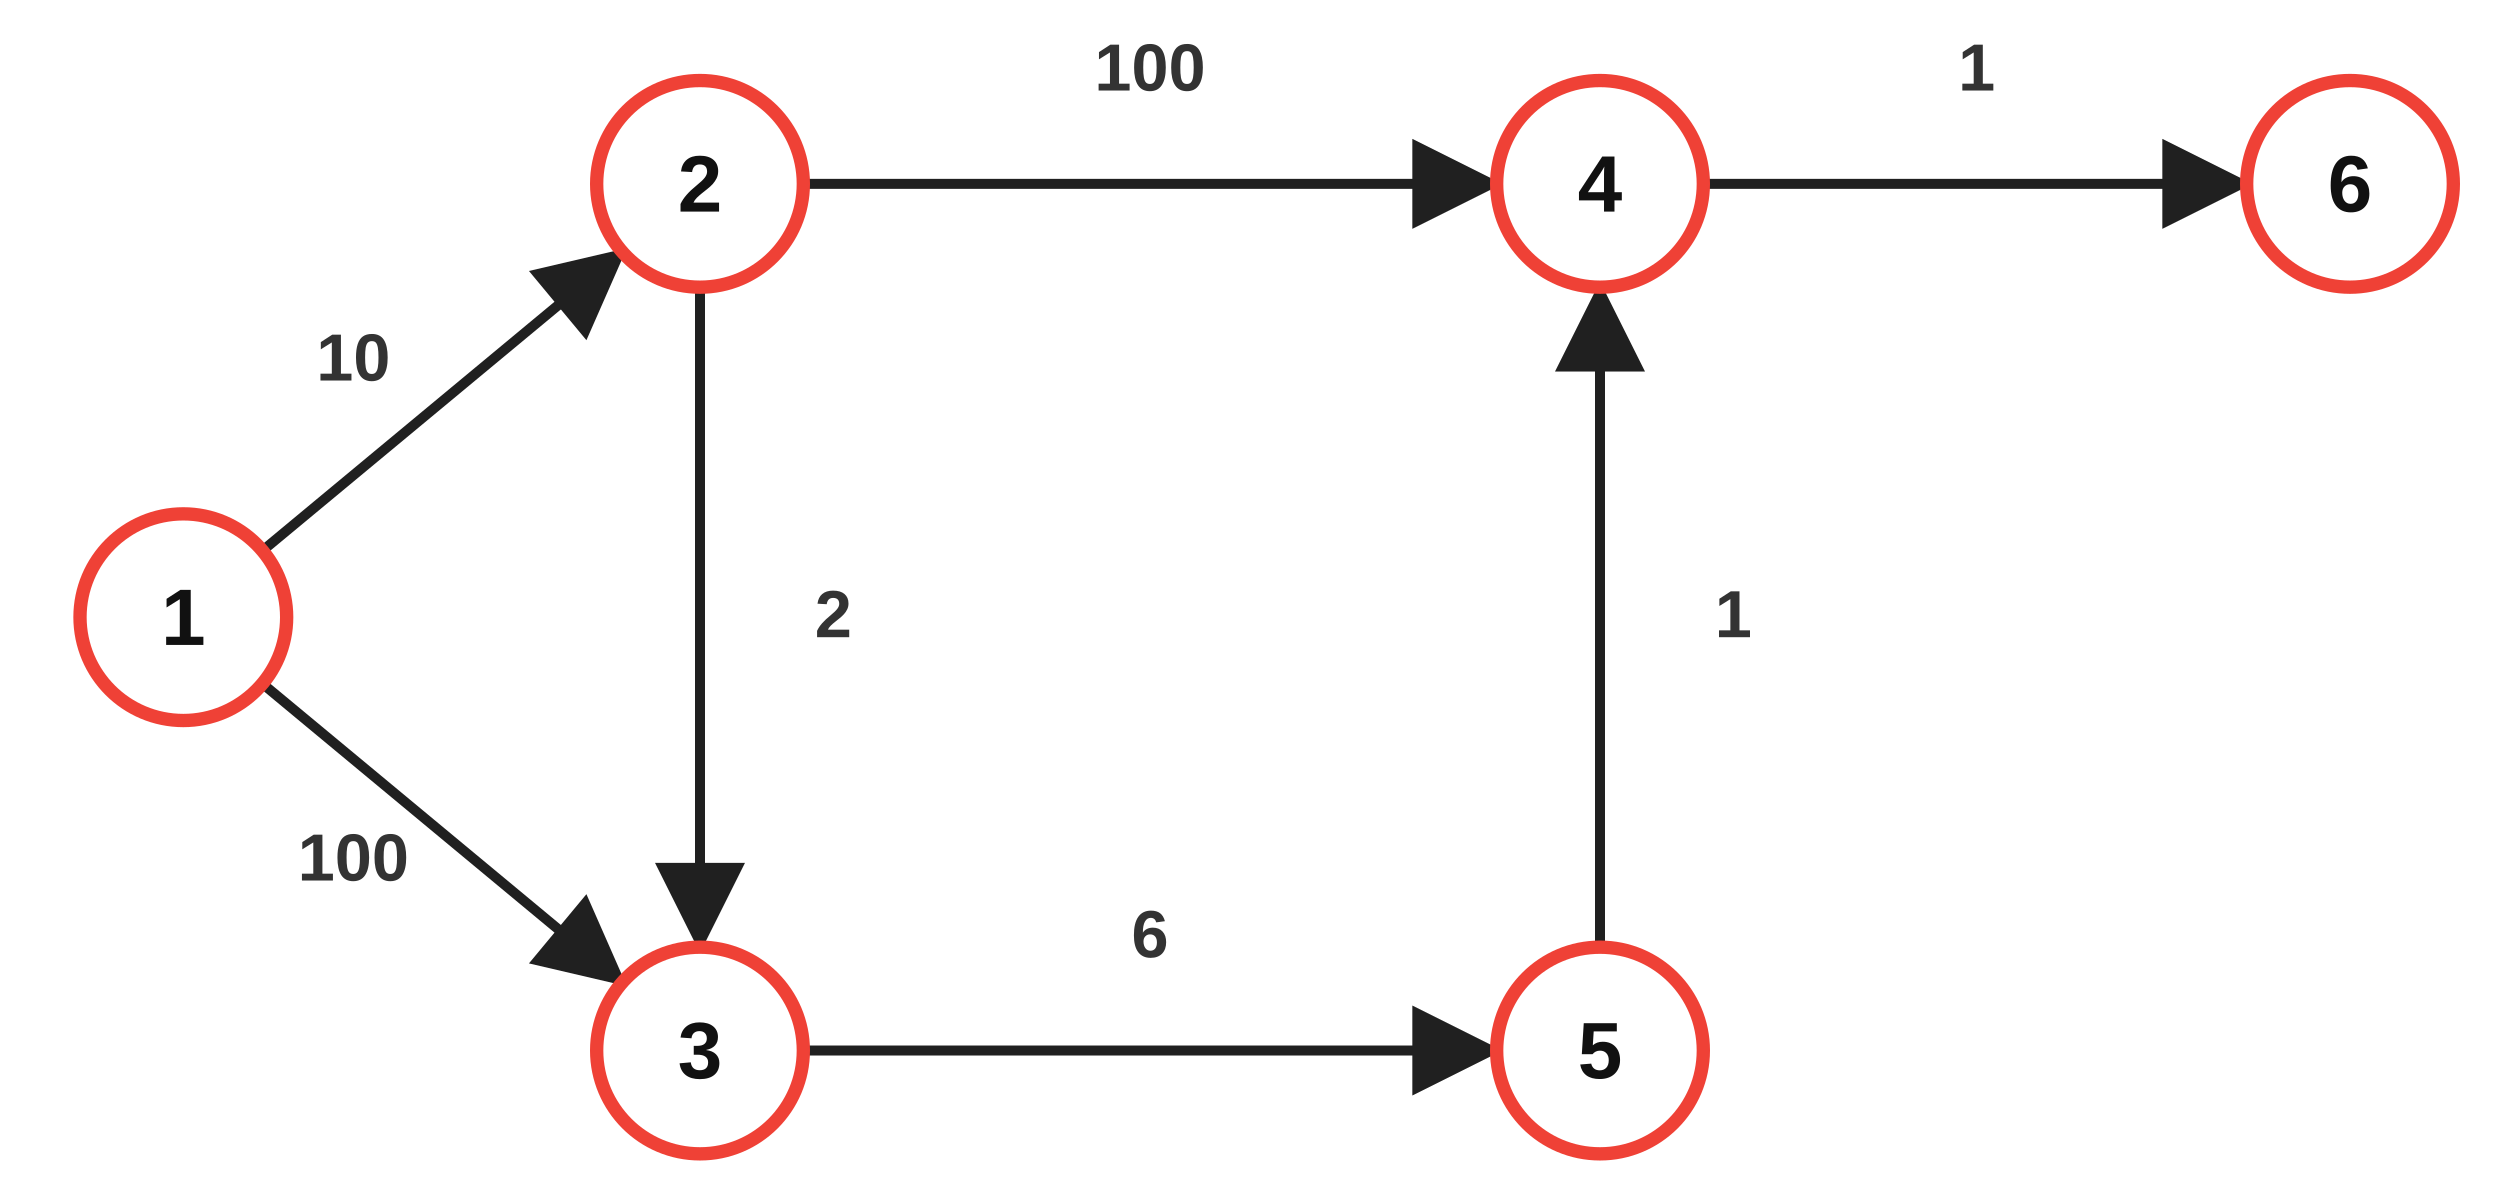
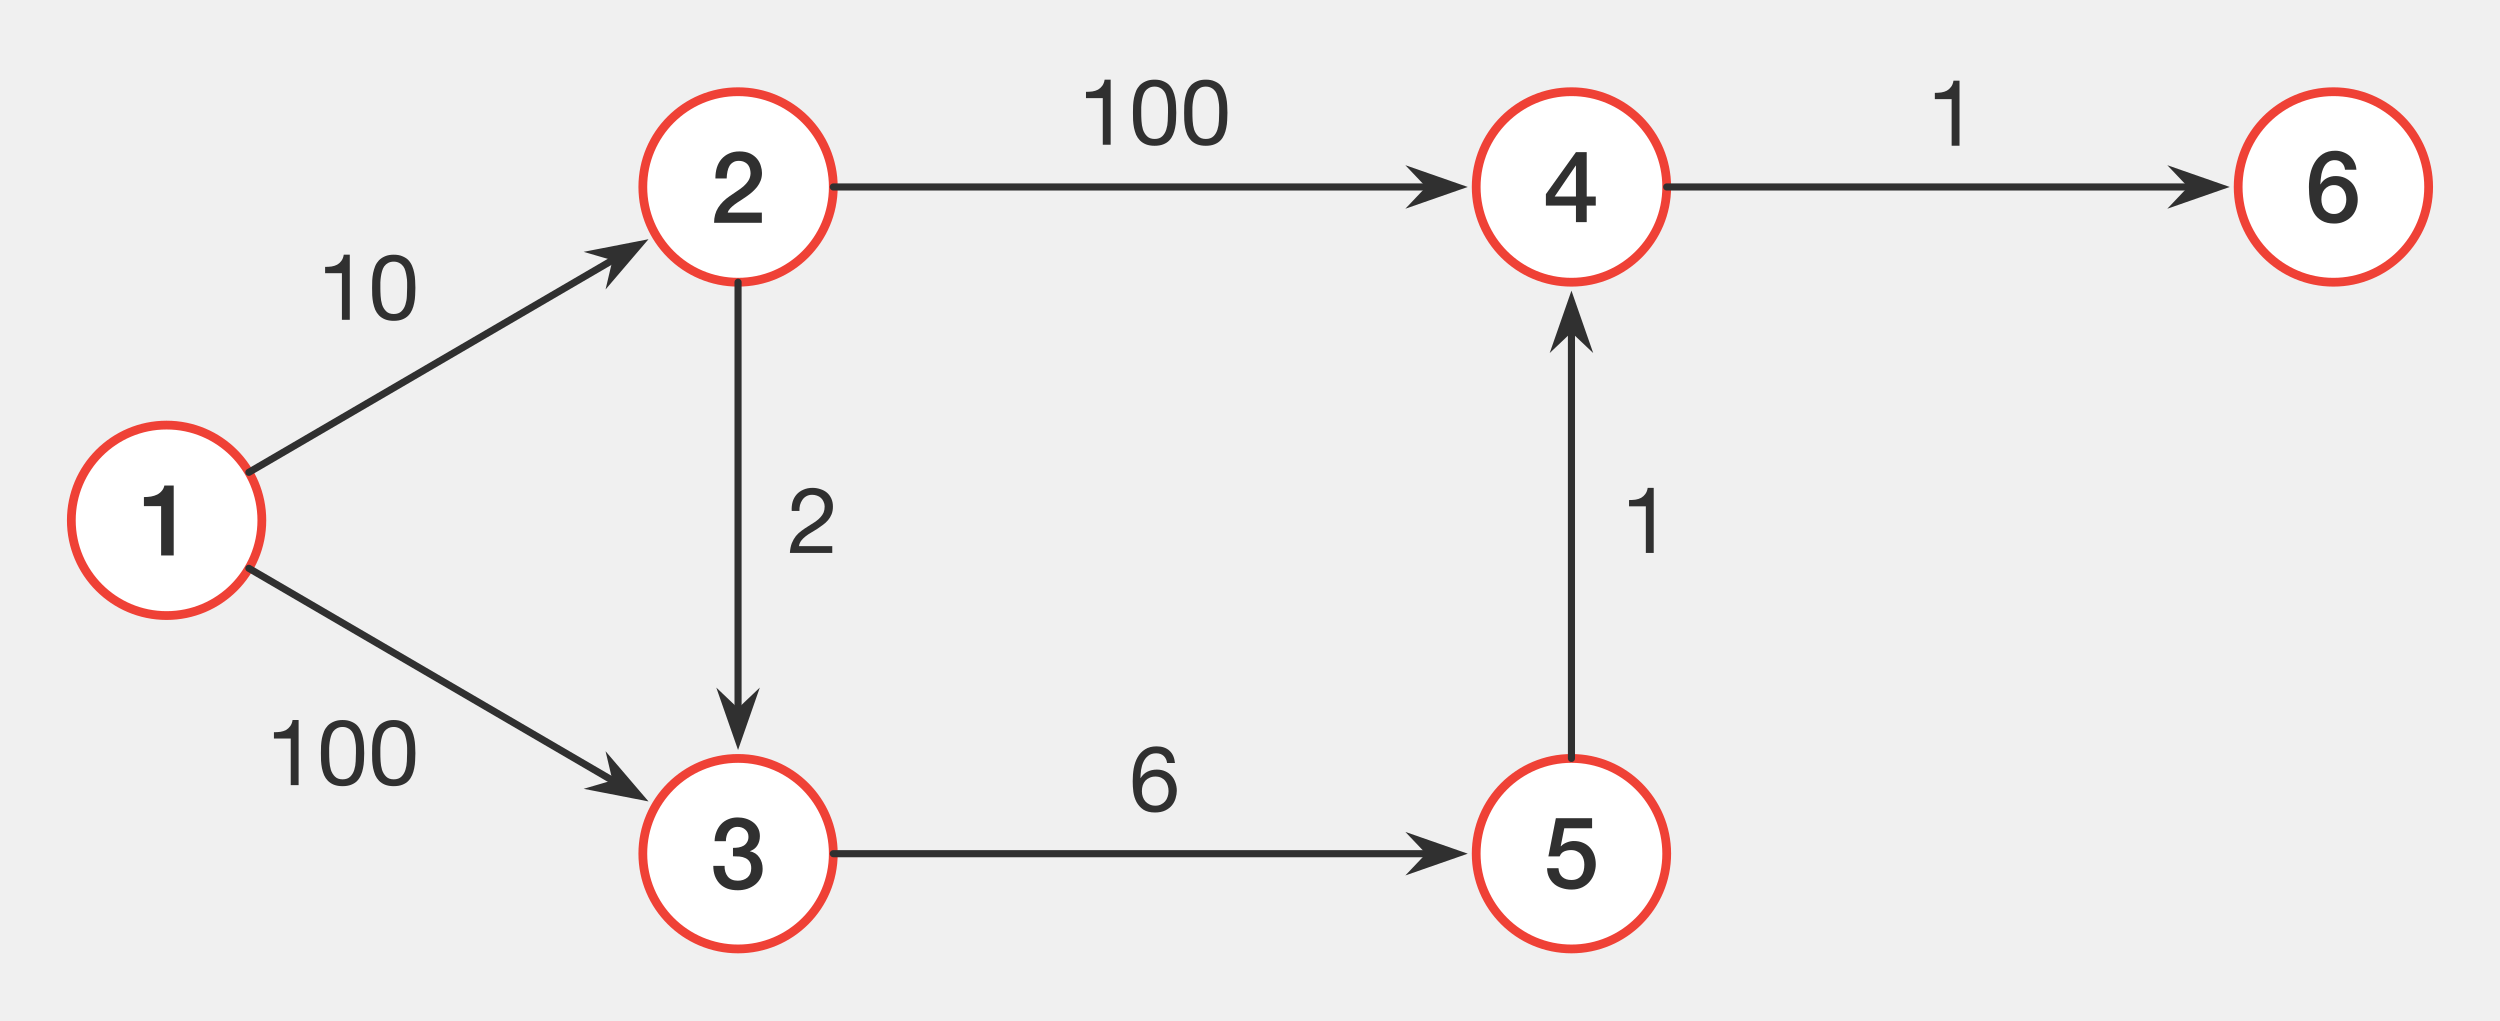
- <svg xmlns="http://www.w3.org/2000/svg" width="800" height="379" viewBox="40 65 750 355" role="img" aria-labelledby="title description">
+ <svg xmlns="http://www.w3.org/2000/svg" xmlns:xlink="http://www.w3.org/1999/xlink" width="297.62pt" height="121.46pt" viewBox="0 0 297.62 121.46" role="img" aria-labelledby="title description">
  <defs>
-     <marker id="arrow" viewBox="0 0 10 10" refX="9" refY="5" markerWidth="9" markerHeight="9" orient="auto">
-       <path d="M 0 0 L 10 5 L 0 10 z" fill="#202020" />
-     </marker>
-     <style>
-       .edge { stroke: #202020; stroke-width: 3; fill: none; marker-end: url(#arrow); }
-       .weight { font: 600 20px Arial, sans-serif; fill: #333; text-anchor: middle; paint-order: stroke fill; stroke: #fff; stroke-width: 10; stroke-linejoin: round; }
-       .vertex { fill: #fff; stroke: #ef4136; stroke-width: 4; }
-       .vertex-label { font: 600 24px Arial, sans-serif; fill: #111; text-anchor: middle; dominant-baseline: central; }
-     </style>
+     <g>
+       <g id="glyph-0-0">
+         <path d="M 0.625 -6.953 C 0.914 -6.953 1.195 -6.973 1.469 -7.016 C 1.738 -7.066 1.984 -7.145 2.203 -7.25 C 2.422 -7.363 2.602 -7.508 2.75 -7.688 C 2.906 -7.863 3.008 -8.078 3.062 -8.328 L 4.172 -8.328 L 4.172 0 L 2.672 0 L 2.672 -5.875 L 0.625 -5.875 Z M 0.625 -6.953 " />
+       </g>
+       <g id="glyph-0-1">
+         <path d="M 6.156 0 L 0.469 0 C 0.469 -0.688 0.629 -1.285 0.953 -1.797 C 1.285 -2.316 1.734 -2.77 2.297 -3.156 C 2.566 -3.352 2.848 -3.547 3.141 -3.734 C 3.43 -3.922 3.703 -4.117 3.953 -4.328 C 4.203 -4.547 4.406 -4.781 4.562 -5.031 C 4.719 -5.281 4.801 -5.566 4.812 -5.891 C 4.812 -6.047 4.789 -6.207 4.75 -6.375 C 4.719 -6.539 4.648 -6.695 4.547 -6.844 C 4.441 -7 4.297 -7.125 4.109 -7.219 C 3.93 -7.32 3.695 -7.375 3.406 -7.375 C 3.133 -7.375 2.91 -7.316 2.734 -7.203 C 2.555 -7.098 2.41 -6.953 2.297 -6.766 C 2.191 -6.578 2.113 -6.359 2.062 -6.109 C 2.008 -5.859 1.977 -5.582 1.969 -5.281 L 0.625 -5.281 C 0.625 -5.75 0.68 -6.176 0.797 -6.562 C 0.922 -6.957 1.102 -7.297 1.344 -7.578 C 1.594 -7.867 1.895 -8.094 2.25 -8.25 C 2.602 -8.414 3.016 -8.5 3.484 -8.5 C 3.992 -8.5 4.422 -8.414 4.766 -8.25 C 5.109 -8.082 5.383 -7.867 5.594 -7.609 C 5.801 -7.359 5.945 -7.082 6.031 -6.781 C 6.125 -6.488 6.172 -6.207 6.172 -5.938 C 6.172 -5.602 6.117 -5.301 6.016 -5.031 C 5.91 -4.758 5.77 -4.508 5.594 -4.281 C 5.414 -4.062 5.219 -3.852 5 -3.656 C 4.781 -3.469 4.551 -3.289 4.312 -3.125 C 4.07 -2.957 3.832 -2.797 3.594 -2.641 C 3.352 -2.492 3.129 -2.344 2.922 -2.188 C 2.723 -2.039 2.547 -1.883 2.391 -1.719 C 2.242 -1.562 2.145 -1.395 2.094 -1.219 L 6.156 -1.219 Z M 6.156 0 " />
+       </g>
+       <g id="glyph-0-2">
+         <path d="M 2.719 -4.875 C 2.938 -4.875 3.156 -4.891 3.375 -4.922 C 3.602 -4.961 3.801 -5.031 3.969 -5.125 C 4.145 -5.227 4.285 -5.367 4.391 -5.547 C 4.504 -5.723 4.562 -5.938 4.562 -6.188 C 4.562 -6.551 4.438 -6.836 4.188 -7.047 C 3.945 -7.266 3.641 -7.375 3.266 -7.375 C 3.023 -7.375 2.816 -7.32 2.641 -7.219 C 2.461 -7.125 2.316 -6.992 2.203 -6.828 C 2.086 -6.672 2.004 -6.488 1.953 -6.281 C 1.898 -6.082 1.875 -5.879 1.875 -5.672 L 0.531 -5.672 C 0.539 -6.078 0.613 -6.453 0.75 -6.797 C 0.883 -7.141 1.066 -7.438 1.297 -7.688 C 1.535 -7.945 1.82 -8.145 2.156 -8.281 C 2.488 -8.426 2.863 -8.5 3.281 -8.5 C 3.613 -8.5 3.938 -8.453 4.25 -8.359 C 4.562 -8.266 4.844 -8.125 5.094 -7.938 C 5.344 -7.758 5.539 -7.531 5.688 -7.25 C 5.844 -6.969 5.922 -6.645 5.922 -6.281 C 5.922 -5.852 5.82 -5.484 5.625 -5.172 C 5.438 -4.859 5.141 -4.629 4.734 -4.484 L 4.734 -4.469 C 5.211 -4.375 5.582 -4.133 5.844 -3.75 C 6.113 -3.375 6.25 -2.914 6.25 -2.375 C 6.25 -1.977 6.172 -1.625 6.016 -1.312 C 5.859 -1 5.645 -0.734 5.375 -0.516 C 5.102 -0.297 4.785 -0.125 4.422 0 C 4.066 0.113 3.691 0.172 3.297 0.172 C 2.816 0.172 2.395 0.102 2.031 -0.031 C 1.664 -0.176 1.363 -0.375 1.125 -0.625 C 0.883 -0.883 0.695 -1.191 0.562 -1.547 C 0.438 -1.898 0.375 -2.297 0.375 -2.734 L 1.719 -2.734 C 1.707 -2.223 1.832 -1.801 2.094 -1.469 C 2.363 -1.133 2.766 -0.969 3.297 -0.969 C 3.754 -0.969 4.133 -1.094 4.438 -1.344 C 4.738 -1.602 4.891 -1.973 4.891 -2.453 C 4.891 -2.773 4.828 -3.031 4.703 -3.219 C 4.578 -3.414 4.41 -3.562 4.203 -3.656 C 3.992 -3.758 3.758 -3.82 3.5 -3.844 C 3.25 -3.863 2.988 -3.875 2.719 -3.875 Z M 2.719 -4.875 " />
+       </g>
+       <g id="glyph-0-3">
+         <path d="M 1.328 -3.047 L 3.859 -3.047 L 3.859 -6.719 L 3.828 -6.719 Z M 6.219 -1.969 L 5.141 -1.969 L 5.141 0 L 3.859 0 L 3.859 -1.969 L 0.281 -1.969 L 0.281 -3.328 L 3.859 -8.328 L 5.141 -8.328 L 5.141 -3.047 L 6.219 -3.047 Z M 6.219 -1.969 " />
+       </g>
+       <g id="glyph-0-4">
+         <path d="M 1.469 -8.328 L 5.781 -8.328 L 5.781 -7.125 L 2.469 -7.125 L 2.047 -5 L 2.078 -4.984 C 2.254 -5.18 2.484 -5.332 2.766 -5.438 C 3.047 -5.551 3.328 -5.609 3.609 -5.609 C 4.023 -5.609 4.395 -5.535 4.719 -5.391 C 5.039 -5.254 5.312 -5.062 5.531 -4.812 C 5.758 -4.562 5.93 -4.266 6.047 -3.922 C 6.16 -3.586 6.219 -3.223 6.219 -2.828 C 6.219 -2.492 6.16 -2.148 6.047 -1.797 C 5.941 -1.441 5.77 -1.117 5.531 -0.828 C 5.301 -0.535 5.004 -0.297 4.641 -0.109 C 4.273 0.074 3.836 0.172 3.328 0.172 C 2.922 0.172 2.547 0.113 2.203 0 C 1.859 -0.102 1.555 -0.258 1.297 -0.469 C 1.035 -0.688 0.828 -0.953 0.672 -1.266 C 0.516 -1.578 0.43 -1.945 0.422 -2.375 L 1.781 -2.375 C 1.812 -1.914 1.961 -1.566 2.234 -1.328 C 2.504 -1.086 2.863 -0.969 3.312 -0.969 C 3.594 -0.969 3.832 -1.016 4.031 -1.109 C 4.227 -1.203 4.391 -1.332 4.516 -1.5 C 4.641 -1.664 4.727 -1.859 4.781 -2.078 C 4.832 -2.305 4.859 -2.547 4.859 -2.797 C 4.859 -3.023 4.828 -3.242 4.766 -3.453 C 4.703 -3.672 4.602 -3.859 4.469 -4.016 C 4.344 -4.172 4.176 -4.297 3.969 -4.391 C 3.77 -4.484 3.539 -4.531 3.281 -4.531 C 2.988 -4.531 2.719 -4.477 2.469 -4.375 C 2.219 -4.27 2.035 -4.07 1.922 -3.781 L 0.578 -3.781 Z M 1.469 -8.328 " />
+       </g>
+       <g id="glyph-0-5">
+         <path d="M 4.703 -6.234 C 4.672 -6.566 4.551 -6.836 4.344 -7.047 C 4.133 -7.266 3.848 -7.375 3.484 -7.375 C 3.242 -7.375 3.031 -7.328 2.844 -7.234 C 2.664 -7.141 2.516 -7.016 2.391 -6.859 C 2.273 -6.711 2.176 -6.539 2.094 -6.344 C 2.02 -6.156 1.957 -5.953 1.906 -5.734 C 1.863 -5.523 1.832 -5.312 1.812 -5.094 C 1.789 -4.883 1.773 -4.691 1.766 -4.516 L 1.781 -4.484 C 1.969 -4.816 2.223 -5.066 2.547 -5.234 C 2.867 -5.398 3.211 -5.484 3.578 -5.484 C 3.992 -5.484 4.363 -5.41 4.688 -5.266 C 5.008 -5.117 5.285 -4.922 5.516 -4.672 C 5.742 -4.422 5.914 -4.125 6.031 -3.781 C 6.156 -3.445 6.219 -3.078 6.219 -2.672 C 6.219 -2.273 6.148 -1.898 6.016 -1.547 C 5.891 -1.203 5.703 -0.898 5.453 -0.641 C 5.203 -0.391 4.906 -0.191 4.562 -0.047 C 4.227 0.098 3.852 0.172 3.438 0.172 C 2.832 0.172 2.332 0.055 1.938 -0.172 C 1.539 -0.398 1.227 -0.707 1 -1.094 C 0.781 -1.488 0.625 -1.953 0.531 -2.484 C 0.445 -3.016 0.406 -3.582 0.406 -4.188 C 0.406 -4.688 0.457 -5.191 0.562 -5.703 C 0.664 -6.211 0.844 -6.676 1.094 -7.094 C 1.344 -7.508 1.664 -7.848 2.062 -8.109 C 2.469 -8.367 2.961 -8.5 3.547 -8.5 C 3.879 -8.5 4.191 -8.441 4.484 -8.328 C 4.773 -8.223 5.035 -8.07 5.266 -7.875 C 5.492 -7.676 5.676 -7.438 5.812 -7.156 C 5.957 -6.875 6.039 -6.566 6.062 -6.234 Z M 3.391 -0.969 C 3.641 -0.969 3.852 -1.016 4.031 -1.109 C 4.219 -1.211 4.367 -1.344 4.484 -1.5 C 4.609 -1.656 4.703 -1.836 4.766 -2.047 C 4.828 -2.266 4.859 -2.484 4.859 -2.703 C 4.859 -2.922 4.828 -3.133 4.766 -3.344 C 4.703 -3.551 4.609 -3.734 4.484 -3.891 C 4.367 -4.047 4.219 -4.172 4.031 -4.266 C 3.852 -4.359 3.641 -4.406 3.391 -4.406 C 3.148 -4.406 2.938 -4.359 2.75 -4.266 C 2.562 -4.172 2.398 -4.047 2.266 -3.891 C 2.141 -3.742 2.047 -3.566 1.984 -3.359 C 1.922 -3.148 1.891 -2.93 1.891 -2.703 C 1.891 -2.473 1.922 -2.254 1.984 -2.047 C 2.047 -1.836 2.141 -1.648 2.266 -1.484 C 2.398 -1.328 2.562 -1.203 2.75 -1.109 C 2.938 -1.016 3.148 -0.969 3.391 -0.969 Z M 3.391 -0.969 " />
+       </g>
+       <g id="glyph-1-0">
+         <path d="M 3.891 0 L 3.891 -7.75 L 3.172 -7.75 C 3.129 -7.457 3.035 -7.211 2.891 -7.016 C 2.754 -6.828 2.586 -6.676 2.391 -6.562 C 2.191 -6.457 1.969 -6.383 1.719 -6.344 C 1.469 -6.312 1.211 -6.297 0.953 -6.297 L 0.953 -5.547 L 2.953 -5.547 L 2.953 0 Z M 3.891 0 " />
+       </g>
+       <g id="glyph-1-1">
+         <path d="M 1.438 -3.812 C 1.438 -4 1.438 -4.207 1.438 -4.438 C 1.445 -4.664 1.469 -4.895 1.5 -5.125 C 1.531 -5.352 1.578 -5.578 1.641 -5.797 C 1.703 -6.016 1.789 -6.207 1.906 -6.375 C 2.031 -6.539 2.18 -6.672 2.359 -6.766 C 2.547 -6.867 2.77 -6.922 3.031 -6.922 C 3.289 -6.922 3.508 -6.867 3.688 -6.766 C 3.875 -6.672 4.031 -6.539 4.156 -6.375 C 4.281 -6.207 4.367 -6.016 4.422 -5.797 C 4.484 -5.578 4.531 -5.352 4.562 -5.125 C 4.602 -4.895 4.625 -4.664 4.625 -4.438 C 4.625 -4.207 4.625 -4 4.625 -3.812 C 4.625 -3.52 4.613 -3.191 4.594 -2.828 C 4.582 -2.473 4.523 -2.133 4.422 -1.812 C 4.328 -1.5 4.172 -1.234 3.953 -1.016 C 3.734 -0.797 3.426 -0.688 3.031 -0.688 C 2.645 -0.688 2.344 -0.797 2.125 -1.016 C 1.906 -1.234 1.742 -1.5 1.641 -1.812 C 1.547 -2.133 1.488 -2.473 1.469 -2.828 C 1.445 -3.191 1.438 -3.52 1.438 -3.812 Z M 0.453 -3.797 C 0.453 -3.516 0.457 -3.219 0.469 -2.906 C 0.488 -2.602 0.523 -2.305 0.578 -2.016 C 0.641 -1.723 0.723 -1.445 0.828 -1.188 C 0.941 -0.938 1.094 -0.711 1.281 -0.516 C 1.477 -0.316 1.719 -0.16 2 -0.047 C 2.289 0.066 2.633 0.125 3.031 0.125 C 3.438 0.125 3.781 0.066 4.062 -0.047 C 4.352 -0.16 4.594 -0.316 4.781 -0.516 C 4.969 -0.711 5.113 -0.938 5.219 -1.188 C 5.332 -1.445 5.414 -1.723 5.469 -2.016 C 5.531 -2.305 5.566 -2.602 5.578 -2.906 C 5.598 -3.219 5.609 -3.516 5.609 -3.797 C 5.609 -4.086 5.598 -4.383 5.578 -4.688 C 5.566 -4.988 5.531 -5.285 5.469 -5.578 C 5.414 -5.867 5.332 -6.145 5.219 -6.406 C 5.113 -6.664 4.969 -6.895 4.781 -7.094 C 4.594 -7.289 4.352 -7.445 4.062 -7.562 C 3.781 -7.688 3.438 -7.75 3.031 -7.75 C 2.633 -7.75 2.289 -7.688 2 -7.562 C 1.719 -7.445 1.477 -7.289 1.281 -7.094 C 1.094 -6.895 0.941 -6.664 0.828 -6.406 C 0.723 -6.145 0.641 -5.867 0.578 -5.578 C 0.523 -5.285 0.488 -4.988 0.469 -4.688 C 0.457 -4.383 0.453 -4.086 0.453 -3.797 Z M 0.453 -3.797 " />
+       </g>
+       <g id="glyph-1-2">
+         <path d="M 0.484 -5 L 1.406 -5 C 1.395 -5.238 1.414 -5.473 1.469 -5.703 C 1.531 -5.93 1.625 -6.133 1.75 -6.312 C 1.875 -6.5 2.031 -6.645 2.219 -6.75 C 2.414 -6.863 2.648 -6.922 2.922 -6.922 C 3.117 -6.922 3.305 -6.891 3.484 -6.828 C 3.672 -6.766 3.832 -6.672 3.969 -6.547 C 4.102 -6.422 4.207 -6.27 4.281 -6.094 C 4.363 -5.926 4.406 -5.738 4.406 -5.531 C 4.406 -5.258 4.363 -5.02 4.281 -4.812 C 4.195 -4.613 4.07 -4.426 3.906 -4.25 C 3.75 -4.07 3.547 -3.895 3.297 -3.719 C 3.047 -3.551 2.758 -3.367 2.438 -3.172 C 2.164 -3.004 1.906 -2.828 1.656 -2.641 C 1.406 -2.461 1.18 -2.254 0.984 -2.016 C 0.797 -1.773 0.633 -1.492 0.5 -1.172 C 0.375 -0.848 0.297 -0.457 0.266 0 L 5.312 0 L 5.312 -0.812 L 1.344 -0.812 C 1.383 -1.051 1.473 -1.266 1.609 -1.453 C 1.754 -1.641 1.926 -1.812 2.125 -1.969 C 2.332 -2.133 2.555 -2.285 2.797 -2.422 C 3.035 -2.566 3.273 -2.711 3.516 -2.859 C 3.754 -3.016 3.984 -3.176 4.203 -3.344 C 4.43 -3.508 4.633 -3.695 4.812 -3.906 C 4.988 -4.113 5.129 -4.348 5.234 -4.609 C 5.336 -4.867 5.391 -5.172 5.391 -5.516 C 5.391 -5.879 5.328 -6.195 5.203 -6.469 C 5.078 -6.75 4.906 -6.984 4.688 -7.172 C 4.469 -7.359 4.207 -7.5 3.906 -7.594 C 3.613 -7.695 3.301 -7.75 2.969 -7.75 C 2.562 -7.75 2.195 -7.676 1.875 -7.531 C 1.551 -7.395 1.281 -7.203 1.062 -6.953 C 0.852 -6.711 0.695 -6.426 0.594 -6.094 C 0.5 -5.758 0.461 -5.395 0.484 -5 Z M 0.484 -5 " />
+       </g>
+       <g id="glyph-1-3">
+         <path d="M 4.516 -5.766 L 5.453 -5.766 C 5.391 -6.41 5.172 -6.898 4.797 -7.234 C 4.422 -7.578 3.91 -7.75 3.266 -7.75 C 2.711 -7.75 2.254 -7.629 1.891 -7.391 C 1.523 -7.16 1.234 -6.852 1.016 -6.469 C 0.797 -6.082 0.641 -5.641 0.547 -5.141 C 0.461 -4.641 0.422 -4.125 0.422 -3.594 C 0.422 -3.188 0.445 -2.766 0.5 -2.328 C 0.562 -1.891 0.688 -1.488 0.875 -1.125 C 1.07 -0.758 1.344 -0.457 1.688 -0.219 C 2.039 0.008 2.504 0.125 3.078 0.125 C 3.566 0.125 3.977 0.039 4.312 -0.125 C 4.645 -0.289 4.91 -0.5 5.109 -0.75 C 5.305 -1 5.445 -1.273 5.531 -1.578 C 5.625 -1.891 5.672 -2.188 5.672 -2.469 C 5.672 -2.82 5.613 -3.148 5.5 -3.453 C 5.395 -3.766 5.238 -4.031 5.031 -4.25 C 4.832 -4.477 4.586 -4.656 4.297 -4.781 C 4.004 -4.914 3.672 -4.984 3.297 -4.984 C 2.879 -4.984 2.504 -4.898 2.172 -4.734 C 1.848 -4.578 1.578 -4.32 1.359 -3.969 L 1.344 -3.984 C 1.352 -4.285 1.379 -4.609 1.422 -4.953 C 1.473 -5.297 1.566 -5.613 1.703 -5.906 C 1.836 -6.195 2.023 -6.438 2.266 -6.625 C 2.504 -6.82 2.82 -6.922 3.219 -6.922 C 3.594 -6.922 3.891 -6.816 4.109 -6.609 C 4.336 -6.398 4.473 -6.117 4.516 -5.766 Z M 3.125 -4.156 C 3.383 -4.156 3.613 -4.109 3.812 -4.016 C 4.008 -3.922 4.172 -3.797 4.297 -3.641 C 4.43 -3.484 4.531 -3.297 4.594 -3.078 C 4.656 -2.867 4.688 -2.645 4.688 -2.406 C 4.688 -2.176 4.648 -1.957 4.578 -1.75 C 4.516 -1.539 4.414 -1.359 4.281 -1.203 C 4.145 -1.047 3.977 -0.922 3.781 -0.828 C 3.594 -0.734 3.375 -0.688 3.125 -0.688 C 2.863 -0.688 2.633 -0.734 2.438 -0.828 C 2.238 -0.922 2.07 -1.039 1.938 -1.188 C 1.801 -1.344 1.695 -1.523 1.625 -1.734 C 1.551 -1.941 1.516 -2.164 1.516 -2.406 C 1.516 -2.656 1.547 -2.883 1.609 -3.094 C 1.68 -3.312 1.785 -3.5 1.922 -3.656 C 2.066 -3.812 2.238 -3.93 2.438 -4.016 C 2.633 -4.109 2.863 -4.156 3.125 -4.156 Z M 3.125 -4.156 " />
+       </g>
+     </g>
+     <clipPath id="clip-0">
+       <path clip-rule="nonzero" d="M 61 75 L 114 75 L 114 121.461 L 61 121.461 Z M 61 75 " />
+     </clipPath>
+     <clipPath id="clip-1">
+       <path clip-rule="nonzero" d="M 160 75 L 214 75 L 214 121.461 L 160 121.461 Z M 160 75 " />
+     </clipPath>
+     <clipPath id="clip-2">
+       <path clip-rule="nonzero" d="M 251 0 L 297.621 0 L 297.621 49 L 251 49 Z M 251 0 " />
+     </clipPath>
  </defs>
-   <rect width="840" height="470" fill="#fff" />
-   <line class="edge" x1="120" y1="229" x2="226" y2="141" />
-   <line class="edge" x1="120" y1="271" x2="226" y2="359" />
-   <line class="edge" x1="250" y1="152" x2="250" y2="348" />
-   <line class="edge" x1="282" y1="120" x2="488" y2="120" />
-   <line class="edge" x1="282" y1="380" x2="488" y2="380" />
-   <line class="edge" x1="520" y1="348" x2="520" y2="152" />
-   <line class="edge" x1="552" y1="120" x2="713" y2="120" />
-   <text class="weight" x="146" y="179">10</text>
-   <text class="weight" x="146" y="329">100</text>
-   <text class="weight" x="290" y="256">2</text>
-   <text class="weight" x="385" y="92">100</text>
-   <text class="weight" x="385" y="352">6</text>
-   <text class="weight" x="560" y="256">1</text>
-   <text class="weight" x="633" y="92">1</text>
-   <g>
-     <circle class="vertex" cx="95" cy="250" r="31" />
-     <text class="vertex-label" x="95" y="250">1</text>
-     <circle class="vertex" cx="250" cy="120" r="31" />
-     <text class="vertex-label" x="250" y="120">2</text>
-     <circle class="vertex" cx="250" cy="380" r="31" />
-     <text class="vertex-label" x="250" y="380">3</text>
-     <circle class="vertex" cx="520" cy="120" r="31" />
-     <text class="vertex-label" x="520" y="120">4</text>
-     <circle class="vertex" cx="520" cy="380" r="31" />
-     <text class="vertex-label" x="520" y="380">5</text>
-     <circle class="vertex" cx="745" cy="120" r="31" />
-     <text class="vertex-label" x="745" y="120">6</text>
+   <path fill-rule="nonzero" fill="rgb(100%, 100%, 100%)" fill-opacity="1" stroke-width="1.046" stroke-linecap="butt" stroke-linejoin="miter" stroke="rgb(93.726%, 25.49%, 21.175%)" stroke-opacity="1" stroke-miterlimit="10" d="M 11.34 39.684 C 11.34 45.949 6.262 51.024 0 51.024 C -6.262 51.024 -11.34 45.949 -11.34 39.684 C -11.34 33.422 -6.262 28.348 0 28.348 C 6.262 28.348 11.34 33.422 11.34 39.684 Z M 11.34 39.684 " transform="matrix(1, 0, 0, -1, 19.832, 101.629)" />
+   <g fill="rgb(18.799%, 18.799%, 18.799%)" fill-opacity="1">
+     <use xlink:href="#glyph-0-0" x="16.508" y="66.128" />
+   </g>
+   <path fill-rule="nonzero" fill="rgb(100%, 100%, 100%)" fill-opacity="1" stroke-width="1.046" stroke-linecap="butt" stroke-linejoin="miter" stroke="rgb(93.726%, 25.49%, 21.175%)" stroke-opacity="1" stroke-miterlimit="10" d="M 79.371 79.371 C 79.371 85.633 74.293 90.711 68.031 90.711 C 61.77 90.711 56.695 85.633 56.695 79.371 C 56.695 73.109 61.77 68.031 68.031 68.031 C 74.293 68.031 79.371 73.109 79.371 79.371 Z M 79.371 79.371 " transform="matrix(1, 0, 0, -1, 19.832, 101.629)" />
+   <g fill="rgb(18.799%, 18.799%, 18.799%)" fill-opacity="1">
+     <use xlink:href="#glyph-0-1" x="84.541" y="26.526" />
+   </g>
+   <path fill-rule="nonzero" fill="rgb(100%, 100%, 100%)" fill-opacity="1" d="M 99.203 101.629 C 99.203 95.367 94.125 90.289 87.863 90.289 C 81.602 90.289 76.527 95.367 76.527 101.629 C 76.527 107.891 81.602 112.969 87.863 112.969 C 94.125 112.969 99.203 107.891 99.203 101.629 Z M 99.203 101.629 " />
+   <g clip-path="url(#clip-0)">
+     <path fill="none" stroke-width="1.046" stroke-linecap="butt" stroke-linejoin="miter" stroke="rgb(93.726%, 25.49%, 21.175%)" stroke-opacity="1" stroke-miterlimit="10" d="M 79.371 0 C 79.371 6.262 74.293 11.34 68.031 11.34 C 61.77 11.34 56.695 6.262 56.695 0 C 56.695 -6.262 61.77 -11.34 68.031 -11.34 C 74.293 -11.34 79.371 -6.262 79.371 0 Z M 79.371 0 " transform="matrix(1, 0, 0, -1, 19.832, 101.629)" />
+   </g>
+   <g fill="rgb(18.799%, 18.799%, 18.799%)" fill-opacity="1">
+     <use xlink:href="#glyph-0-2" x="84.541" y="105.813" />
+   </g>
+   <path fill-rule="nonzero" fill="rgb(100%, 100%, 100%)" fill-opacity="1" stroke-width="1.046" stroke-linecap="butt" stroke-linejoin="miter" stroke="rgb(93.726%, 25.49%, 21.175%)" stroke-opacity="1" stroke-miterlimit="10" d="M 178.586 79.371 C 178.586 85.633 173.508 90.711 167.246 90.711 C 160.984 90.711 155.906 85.633 155.906 79.371 C 155.906 73.109 160.984 68.031 167.246 68.031 C 173.508 68.031 178.586 73.109 178.586 79.371 Z M 178.586 79.371 " transform="matrix(1, 0, 0, -1, 19.832, 101.629)" />
+   <g fill="rgb(18.799%, 18.799%, 18.799%)" fill-opacity="1">
+     <use xlink:href="#glyph-0-3" x="183.754" y="26.442" />
+   </g>
+   <path fill-rule="nonzero" fill="rgb(100%, 100%, 100%)" fill-opacity="1" d="M 198.418 101.629 C 198.418 95.367 193.34 90.289 187.078 90.289 C 180.816 90.289 175.738 95.367 175.738 101.629 C 175.738 107.891 180.816 112.969 187.078 112.969 C 193.34 112.969 198.418 107.891 198.418 101.629 Z M 198.418 101.629 " />
+   <g clip-path="url(#clip-1)">
+     <path fill="none" stroke-width="1.046" stroke-linecap="butt" stroke-linejoin="miter" stroke="rgb(93.726%, 25.49%, 21.175%)" stroke-opacity="1" stroke-miterlimit="10" d="M 178.586 0 C 178.586 6.262 173.508 11.34 167.246 11.34 C 160.984 11.34 155.906 6.262 155.906 0 C 155.906 -6.262 160.984 -11.34 167.246 -11.34 C 173.508 -11.34 178.586 -6.262 178.586 0 Z M 178.586 0 " transform="matrix(1, 0, 0, -1, 19.832, 101.629)" />
+   </g>
+   <g fill="rgb(18.799%, 18.799%, 18.799%)" fill-opacity="1">
+     <use xlink:href="#glyph-0-4" x="183.754" y="105.73" />
+   </g>
+   <path fill-rule="nonzero" fill="rgb(100%, 100%, 100%)" fill-opacity="1" d="M 289.125 22.258 C 289.125 15.996 284.051 10.918 277.789 10.918 C 271.527 10.918 266.449 15.996 266.449 22.258 C 266.449 28.52 271.527 33.598 277.789 33.598 C 284.051 33.598 289.125 28.52 289.125 22.258 Z M 289.125 22.258 " />
+   <g clip-path="url(#clip-2)">
+     <path fill="none" stroke-width="1.046" stroke-linecap="butt" stroke-linejoin="miter" stroke="rgb(93.726%, 25.49%, 21.175%)" stroke-opacity="1" stroke-miterlimit="10" d="M 269.293 79.371 C 269.293 85.633 264.219 90.711 257.957 90.711 C 251.695 90.711 246.617 85.633 246.617 79.371 C 246.617 73.109 251.695 68.031 257.957 68.031 C 264.219 68.031 269.293 73.109 269.293 79.371 Z M 269.293 79.371 " transform="matrix(1, 0, 0, -1, 19.832, 101.629)" />
+   </g>
+   <g fill="rgb(18.799%, 18.799%, 18.799%)" fill-opacity="1">
+     <use xlink:href="#glyph-0-5" x="274.465" y="26.442" />
+   </g>
+   <path fill="none" stroke-width="0.847" stroke-linecap="round" stroke-linejoin="miter" stroke="rgb(18.825%, 18.825%, 18.825%)" stroke-opacity="1" stroke-miterlimit="10" d="M 9.793 45.399 L 53.398 70.836 " transform="matrix(1, 0, 0, -1, 19.832, 101.629)" />
+   <path fill-rule="nonzero" fill="rgb(18.825%, 18.825%, 18.825%)" fill-opacity="1" stroke-width="0.847" stroke-linecap="round" stroke-linejoin="miter" stroke="rgb(18.825%, 18.825%, 18.825%)" stroke-opacity="1" stroke-miterlimit="10" d="M 6.077 -0.001 L 1.441 1.618 L 2.975 -0 L 1.439 -1.618 Z M 6.077 -0.001 " transform="matrix(0.86374, -0.50385, -0.50385, -0.86374, 70.84422, 32.18637)" />
+   <g fill="rgb(18.799%, 18.799%, 18.799%)" fill-opacity="1">
+     <use xlink:href="#glyph-1-0" x="37.751" y="38.07" />
+   </g>
+   <g fill="rgb(18.799%, 18.799%, 18.799%)" fill-opacity="1">
+     <use xlink:href="#glyph-1-1" x="43.843" y="38.07" />
+   </g>
+   <path fill="none" stroke-width="0.847" stroke-linecap="round" stroke-linejoin="miter" stroke="rgb(18.825%, 18.825%, 18.825%)" stroke-opacity="1" stroke-miterlimit="10" d="M 9.793 33.973 L 53.398 8.535 " transform="matrix(1, 0, 0, -1, 19.832, 101.629)" />
+   <path fill-rule="nonzero" fill="rgb(18.825%, 18.825%, 18.825%)" fill-opacity="1" stroke-width="0.847" stroke-linecap="round" stroke-linejoin="miter" stroke="rgb(18.825%, 18.825%, 18.825%)" stroke-opacity="1" stroke-miterlimit="10" d="M 6.077 0.001 L 1.441 1.615 L 2.975 0.001 L 1.441 -1.618 Z M 6.077 0.001 " transform="matrix(0.86374, 0.50385, 0.50385, -0.86374, 70.84405, 91.70067)" />
+   <g fill="rgb(18.799%, 18.799%, 18.799%)" fill-opacity="1">
+     <use xlink:href="#glyph-1-0" x="31.658" y="93.467" />
+   </g>
+   <g fill="rgb(18.799%, 18.799%, 18.799%)" fill-opacity="1">
+     <use xlink:href="#glyph-1-1" x="37.75" y="93.467" />
+   </g>
+   <g fill="rgb(18.799%, 18.799%, 18.799%)" fill-opacity="1">
+     <use xlink:href="#glyph-1-1" x="43.842" y="93.467" />
+   </g>
+   <path fill="none" stroke-width="0.847" stroke-linecap="round" stroke-linejoin="miter" stroke="rgb(18.825%, 18.825%, 18.825%)" stroke-opacity="1" stroke-miterlimit="10" d="M 68.031 68.031 L 68.031 16.942 " transform="matrix(1, 0, 0, -1, 19.832, 101.629)" />
+   <path fill-rule="nonzero" fill="rgb(18.825%, 18.825%, 18.825%)" fill-opacity="1" stroke-width="0.847" stroke-linecap="round" stroke-linejoin="miter" stroke="rgb(18.825%, 18.825%, 18.825%)" stroke-opacity="1" stroke-miterlimit="10" d="M 6.076 -0.001 L 1.439 1.616 L 2.975 -0.001 L 1.439 -1.618 Z M 6.076 -0.001 " transform="matrix(0, 1, 1, 0, 87.86417, 81.92385)" />
+   <g fill="rgb(18.799%, 18.799%, 18.799%)" fill-opacity="1">
+     <use xlink:href="#glyph-1-2" x="93.767" y="65.828" />
+   </g>
+   <path fill="none" stroke-width="0.847" stroke-linecap="round" stroke-linejoin="miter" stroke="rgb(18.825%, 18.825%, 18.825%)" stroke-opacity="1" stroke-miterlimit="10" d="M 79.371 79.371 L 150.305 79.371 " transform="matrix(1, 0, 0, -1, 19.832, 101.629)" />
+   <path fill-rule="nonzero" fill="rgb(18.825%, 18.825%, 18.825%)" fill-opacity="1" stroke-width="0.847" stroke-linecap="round" stroke-linejoin="miter" stroke="rgb(18.825%, 18.825%, 18.825%)" stroke-opacity="1" stroke-miterlimit="10" d="M 6.076 0 L 1.44 1.617 L 2.975 0 L 1.44 -1.617 Z M 6.076 0 " transform="matrix(1, 0, 0, -1, 167.3728, 22.25786)" />
+   <g fill="rgb(18.799%, 18.799%, 18.799%)" fill-opacity="1">
+     <use xlink:href="#glyph-1-0" x="128.331" y="17.231" />
+   </g>
+   <g fill="rgb(18.799%, 18.799%, 18.799%)" fill-opacity="1">
+     <use xlink:href="#glyph-1-1" x="134.423" y="17.231" />
+   </g>
+   <g fill="rgb(18.799%, 18.799%, 18.799%)" fill-opacity="1">
+     <use xlink:href="#glyph-1-1" x="140.515" y="17.231" />
+   </g>
+   <path fill="none" stroke-width="0.847" stroke-linecap="round" stroke-linejoin="miter" stroke="rgb(18.825%, 18.825%, 18.825%)" stroke-opacity="1" stroke-miterlimit="10" d="M 79.371 0 L 150.305 0 " transform="matrix(1, 0, 0, -1, 19.832, 101.629)" />
+   <path fill-rule="nonzero" fill="rgb(18.825%, 18.825%, 18.825%)" fill-opacity="1" stroke-width="0.847" stroke-linecap="round" stroke-linejoin="miter" stroke="rgb(18.825%, 18.825%, 18.825%)" stroke-opacity="1" stroke-miterlimit="10" d="M 6.076 0 L 1.44 1.617 L 2.975 0 L 1.44 -1.617 Z M 6.076 0 " transform="matrix(1, 0, 0, -1, 167.3728, 101.629)" />
+   <g fill="rgb(18.799%, 18.799%, 18.799%)" fill-opacity="1">
+     <use xlink:href="#glyph-1-3" x="134.424" y="96.602" />
+   </g>
+   <path fill="none" stroke-width="0.847" stroke-linecap="round" stroke-linejoin="miter" stroke="rgb(18.825%, 18.825%, 18.825%)" stroke-opacity="1" stroke-miterlimit="10" d="M 178.586 79.371 L 241.016 79.371 " transform="matrix(1, 0, 0, -1, 19.832, 101.629)" />
+   <path fill-rule="nonzero" fill="rgb(18.825%, 18.825%, 18.825%)" fill-opacity="1" stroke-width="0.847" stroke-linecap="round" stroke-linejoin="miter" stroke="rgb(18.825%, 18.825%, 18.825%)" stroke-opacity="1" stroke-miterlimit="10" d="M 6.077 0 L 1.44 1.617 L 2.976 0 L 1.44 -1.617 Z M 6.077 0 " transform="matrix(1, 0, 0, -1, 258.083, 22.25786)" />
+   <g fill="rgb(18.799%, 18.799%, 18.799%)" fill-opacity="1">
+     <use xlink:href="#glyph-1-0" x="229.386" y="17.351" />
+   </g>
+   <path fill="none" stroke-width="0.847" stroke-linecap="round" stroke-linejoin="miter" stroke="rgb(18.825%, 18.825%, 18.825%)" stroke-opacity="1" stroke-miterlimit="10" d="M 167.246 11.34 L 167.246 62.43 " transform="matrix(1, 0, 0, -1, 19.832, 101.629)" />
+   <path fill-rule="nonzero" fill="rgb(18.825%, 18.825%, 18.825%)" fill-opacity="1" stroke-width="0.847" stroke-linecap="round" stroke-linejoin="miter" stroke="rgb(18.825%, 18.825%, 18.825%)" stroke-opacity="1" stroke-miterlimit="10" d="M 6.076 -0 L 1.44 1.617 L 2.975 -0 L 1.44 -1.617 Z M 6.076 -0 " transform="matrix(0, -1, -1, 0, 187.078, 41.96303)" />
+   <g fill="rgb(18.799%, 18.799%, 18.799%)" fill-opacity="1">
+     <use xlink:href="#glyph-1-0" x="192.981" y="65.828" />
  </g>
</svg>
